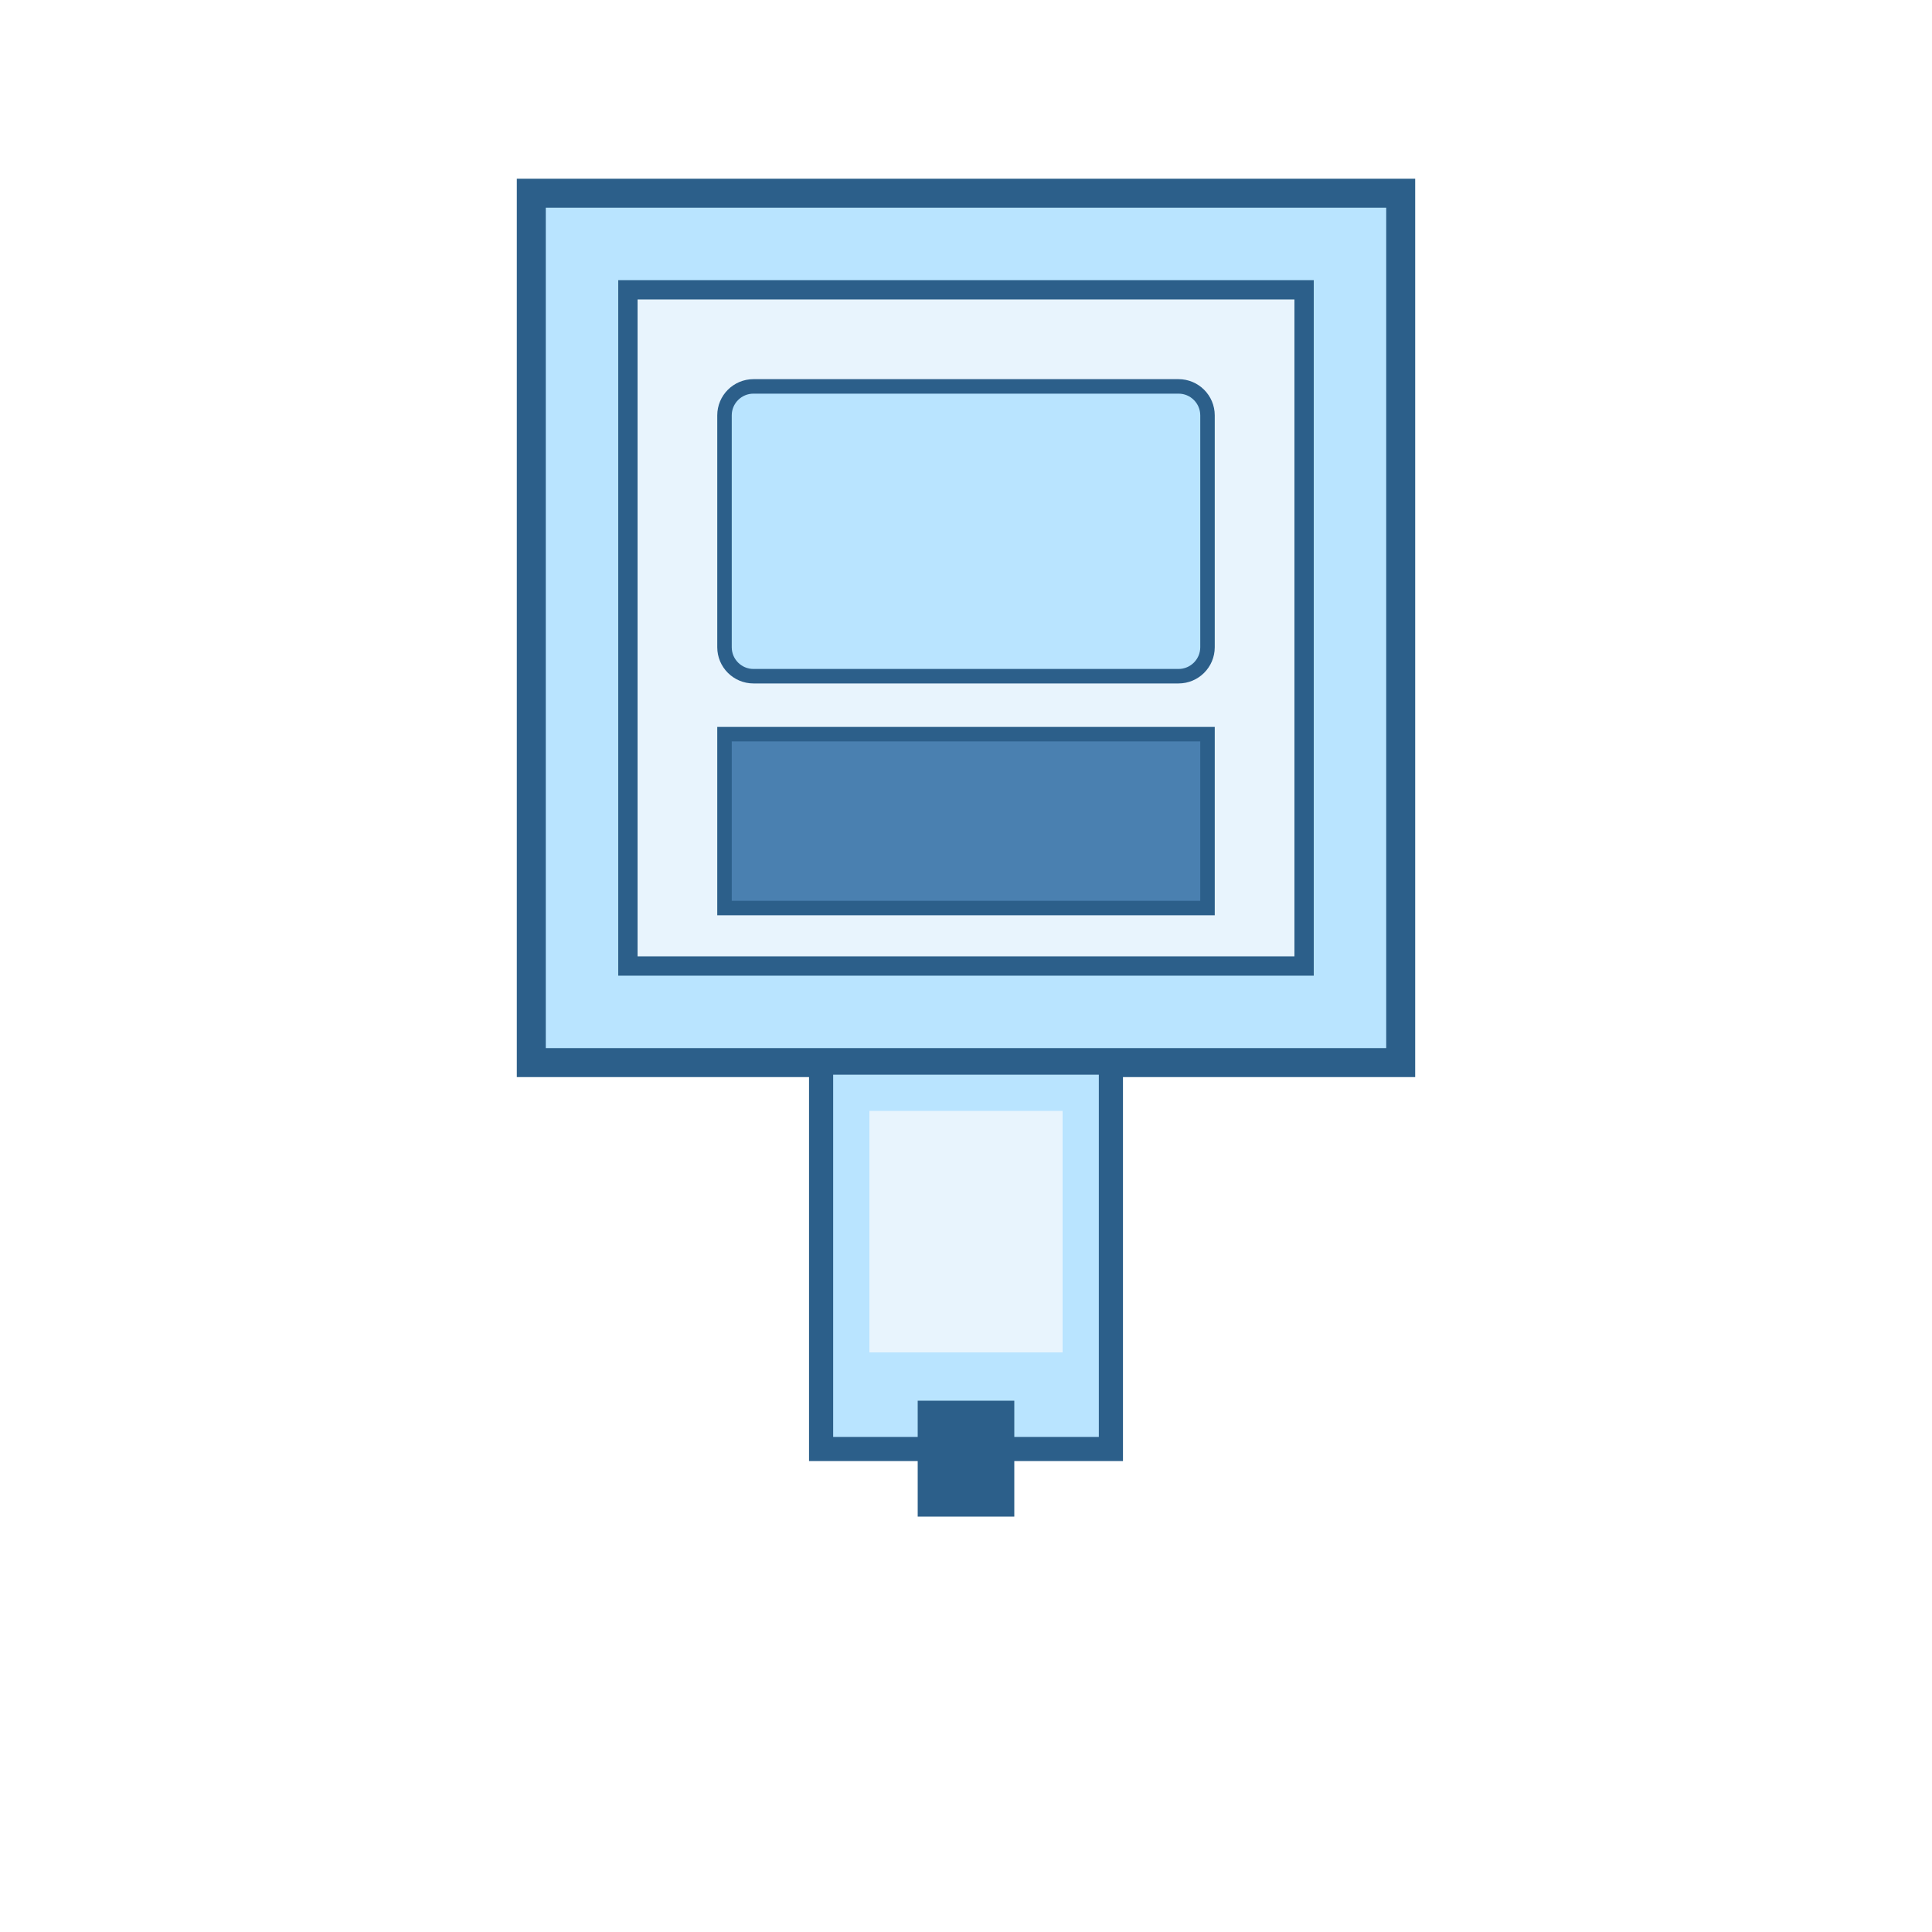
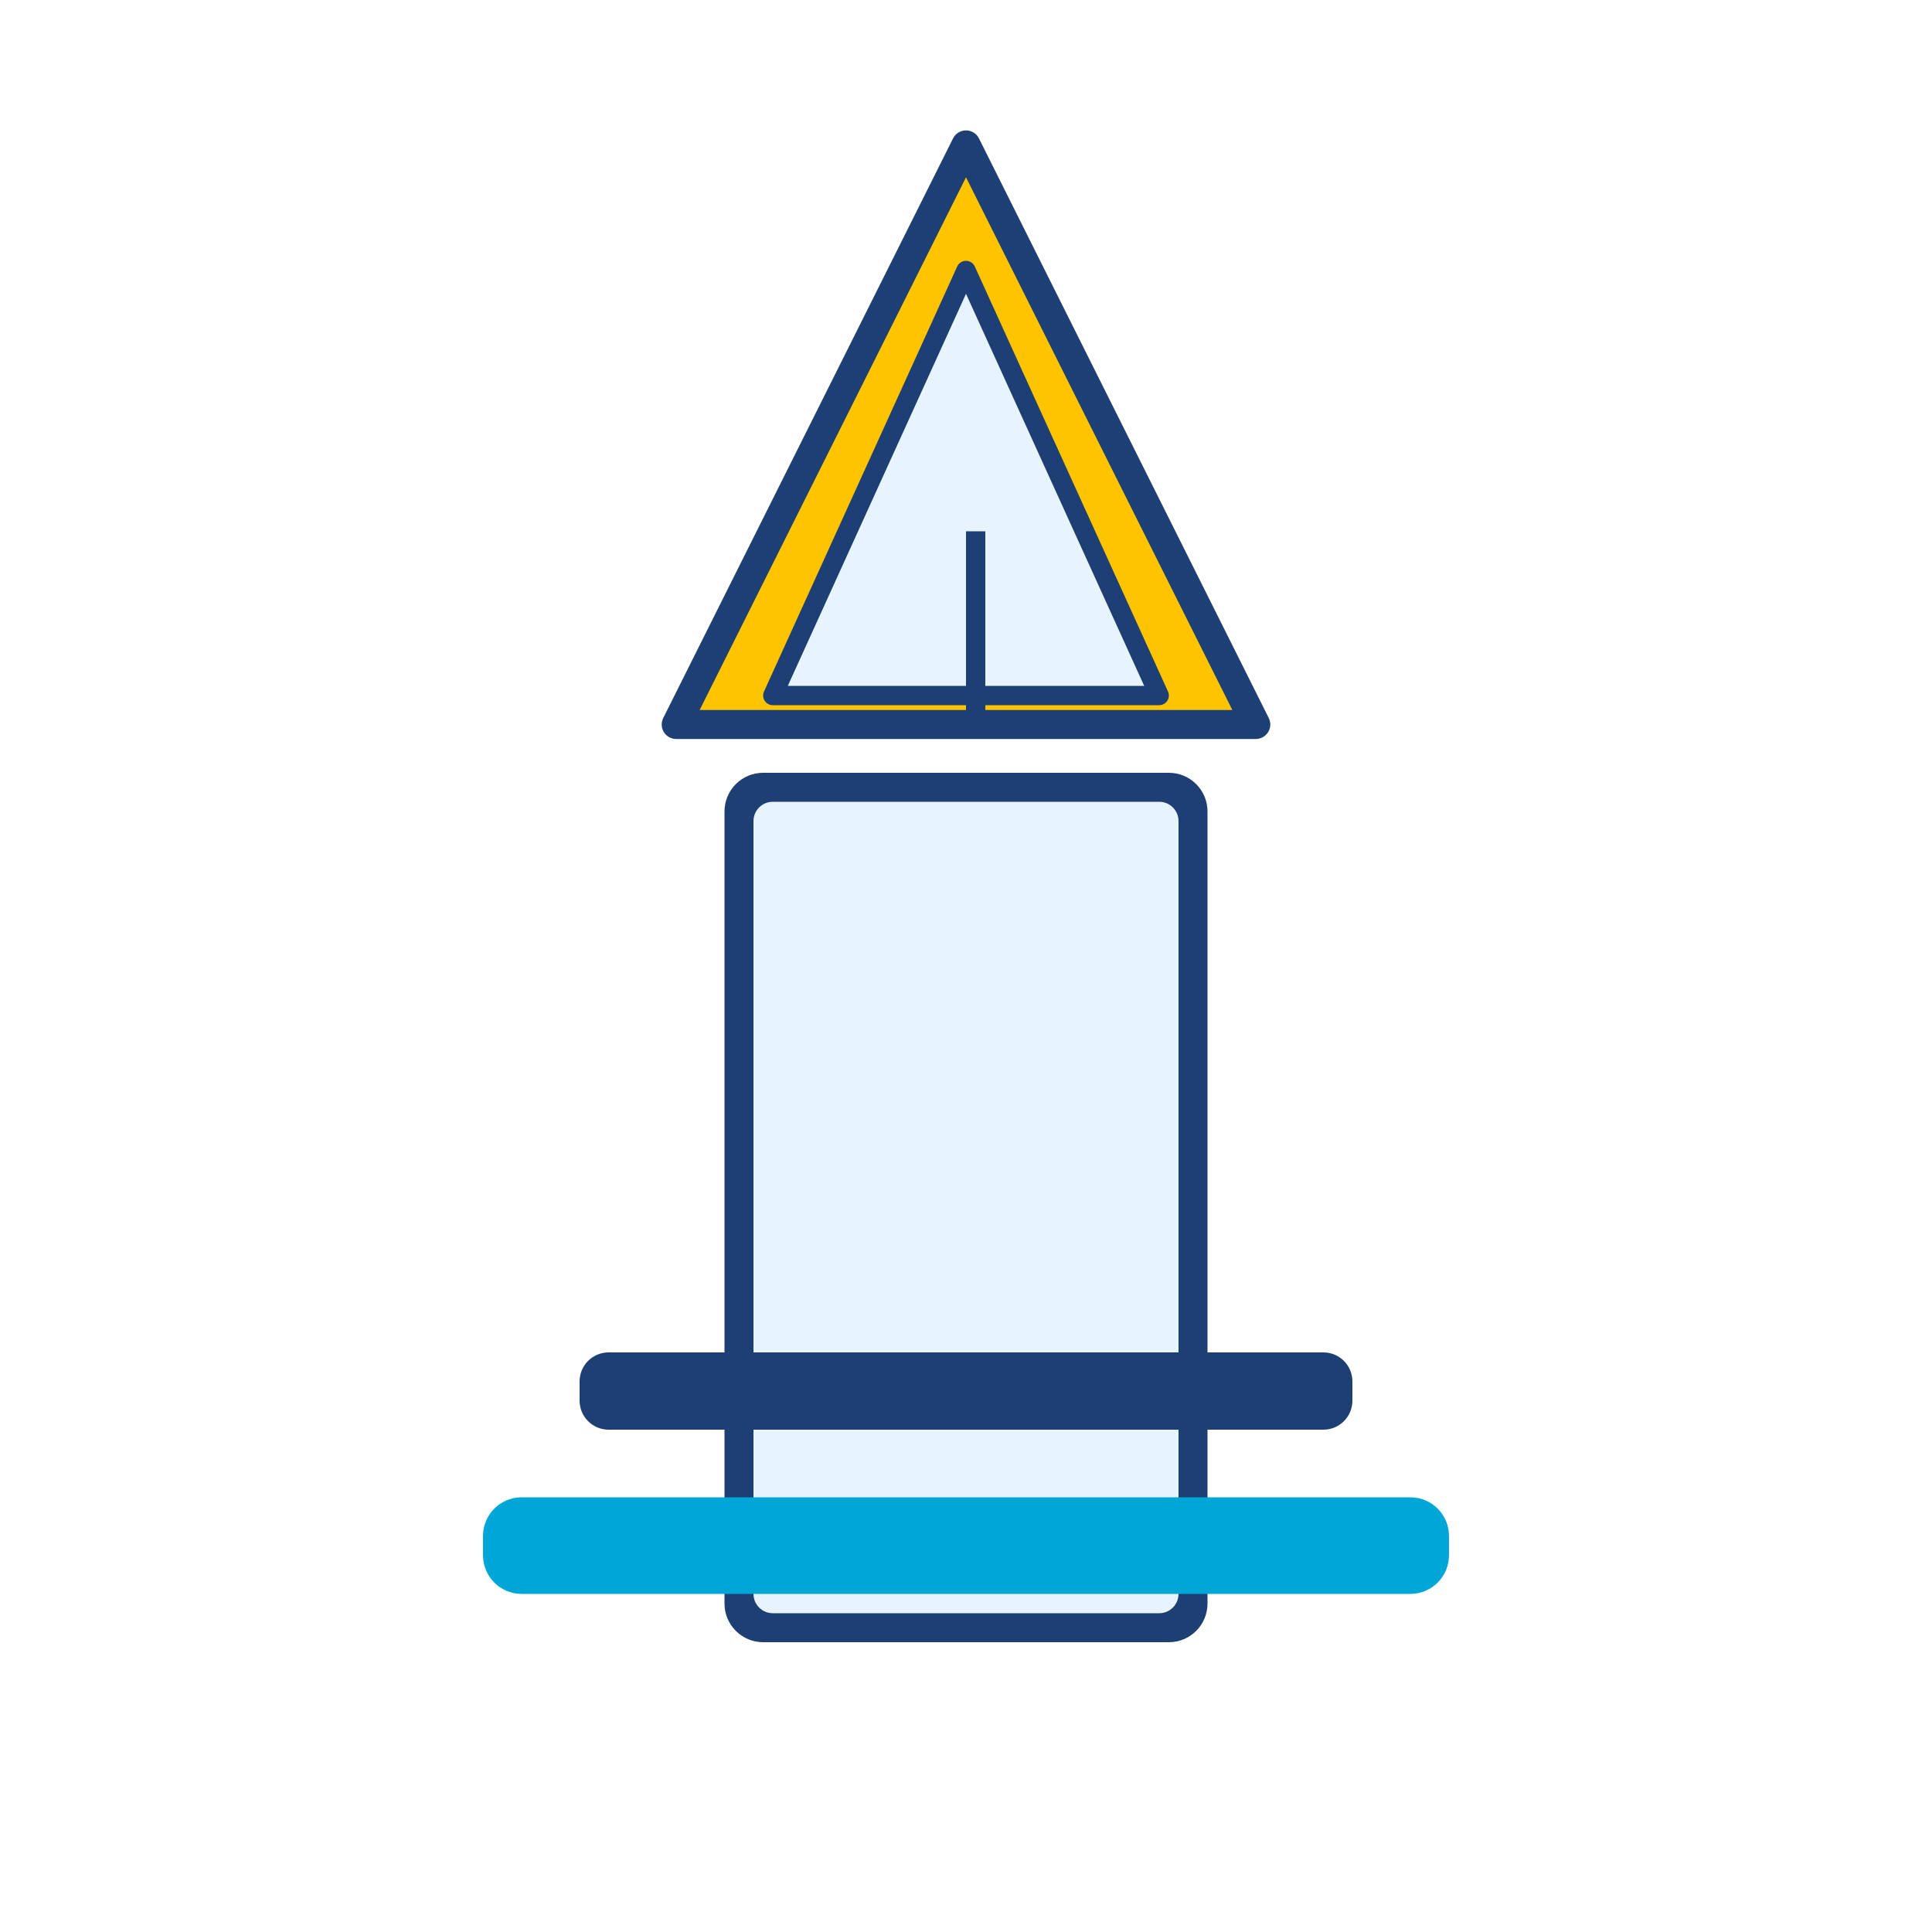
<svg xmlns="http://www.w3.org/2000/svg" viewBox="0 0 200 200">
-   <rect x="55" y="20" width="90" height="90" fill="#B9E4FF" stroke="#2C5F8A" stroke-width="3" />
-   <rect x="65" y="30" width="70" height="70" fill="#E8F4FD" stroke="#2C5F8A" stroke-width="2" />
-   <rect x="75" y="40" width="50" height="30" rx="3" fill="#B9E4FF" stroke="#2C5F8A" stroke-width="1.5" />
-   <rect x="75" y="76" width="50" height="18" fill="#4A80B0" stroke="#2C5F8A" stroke-width="1.5" />
-   <rect x="85" y="110" width="30" height="40" fill="#B9E4FF" stroke="#2C5F8A" stroke-width="2.5" />
-   <rect x="90" y="115" width="20" height="25" fill="#E8F4FD" />
-   <rect x="95" y="145" width="10" height="12" fill="#2C5F8A" />
+   <rect x="75" y="80" width="50" height="90" rx="4" fill="#1D3F73" />
+   <rect x="78" y="83" width="44" height="84" rx="2" fill="#E8F4FD" />
+   <polygon points="100,15 130,75 70,75" fill="#FFC400" stroke="#1D3F73" stroke-width="3" stroke-linejoin="round" />
+   <polygon points="100,28 120,72 80,72" fill="#E8F4FD" stroke="#1D3F73" stroke-width="2" stroke-linejoin="round" />
+   <rect x="100" y="55" width="2" height="20" fill="#1D3F73" />
+   <rect x="60" y="140" width="80" height="8" rx="3" fill="#1D3F73" />
+   <rect x="50" y="155" width="100" height="10" rx="4" fill="#00A6D6" />
</svg>
